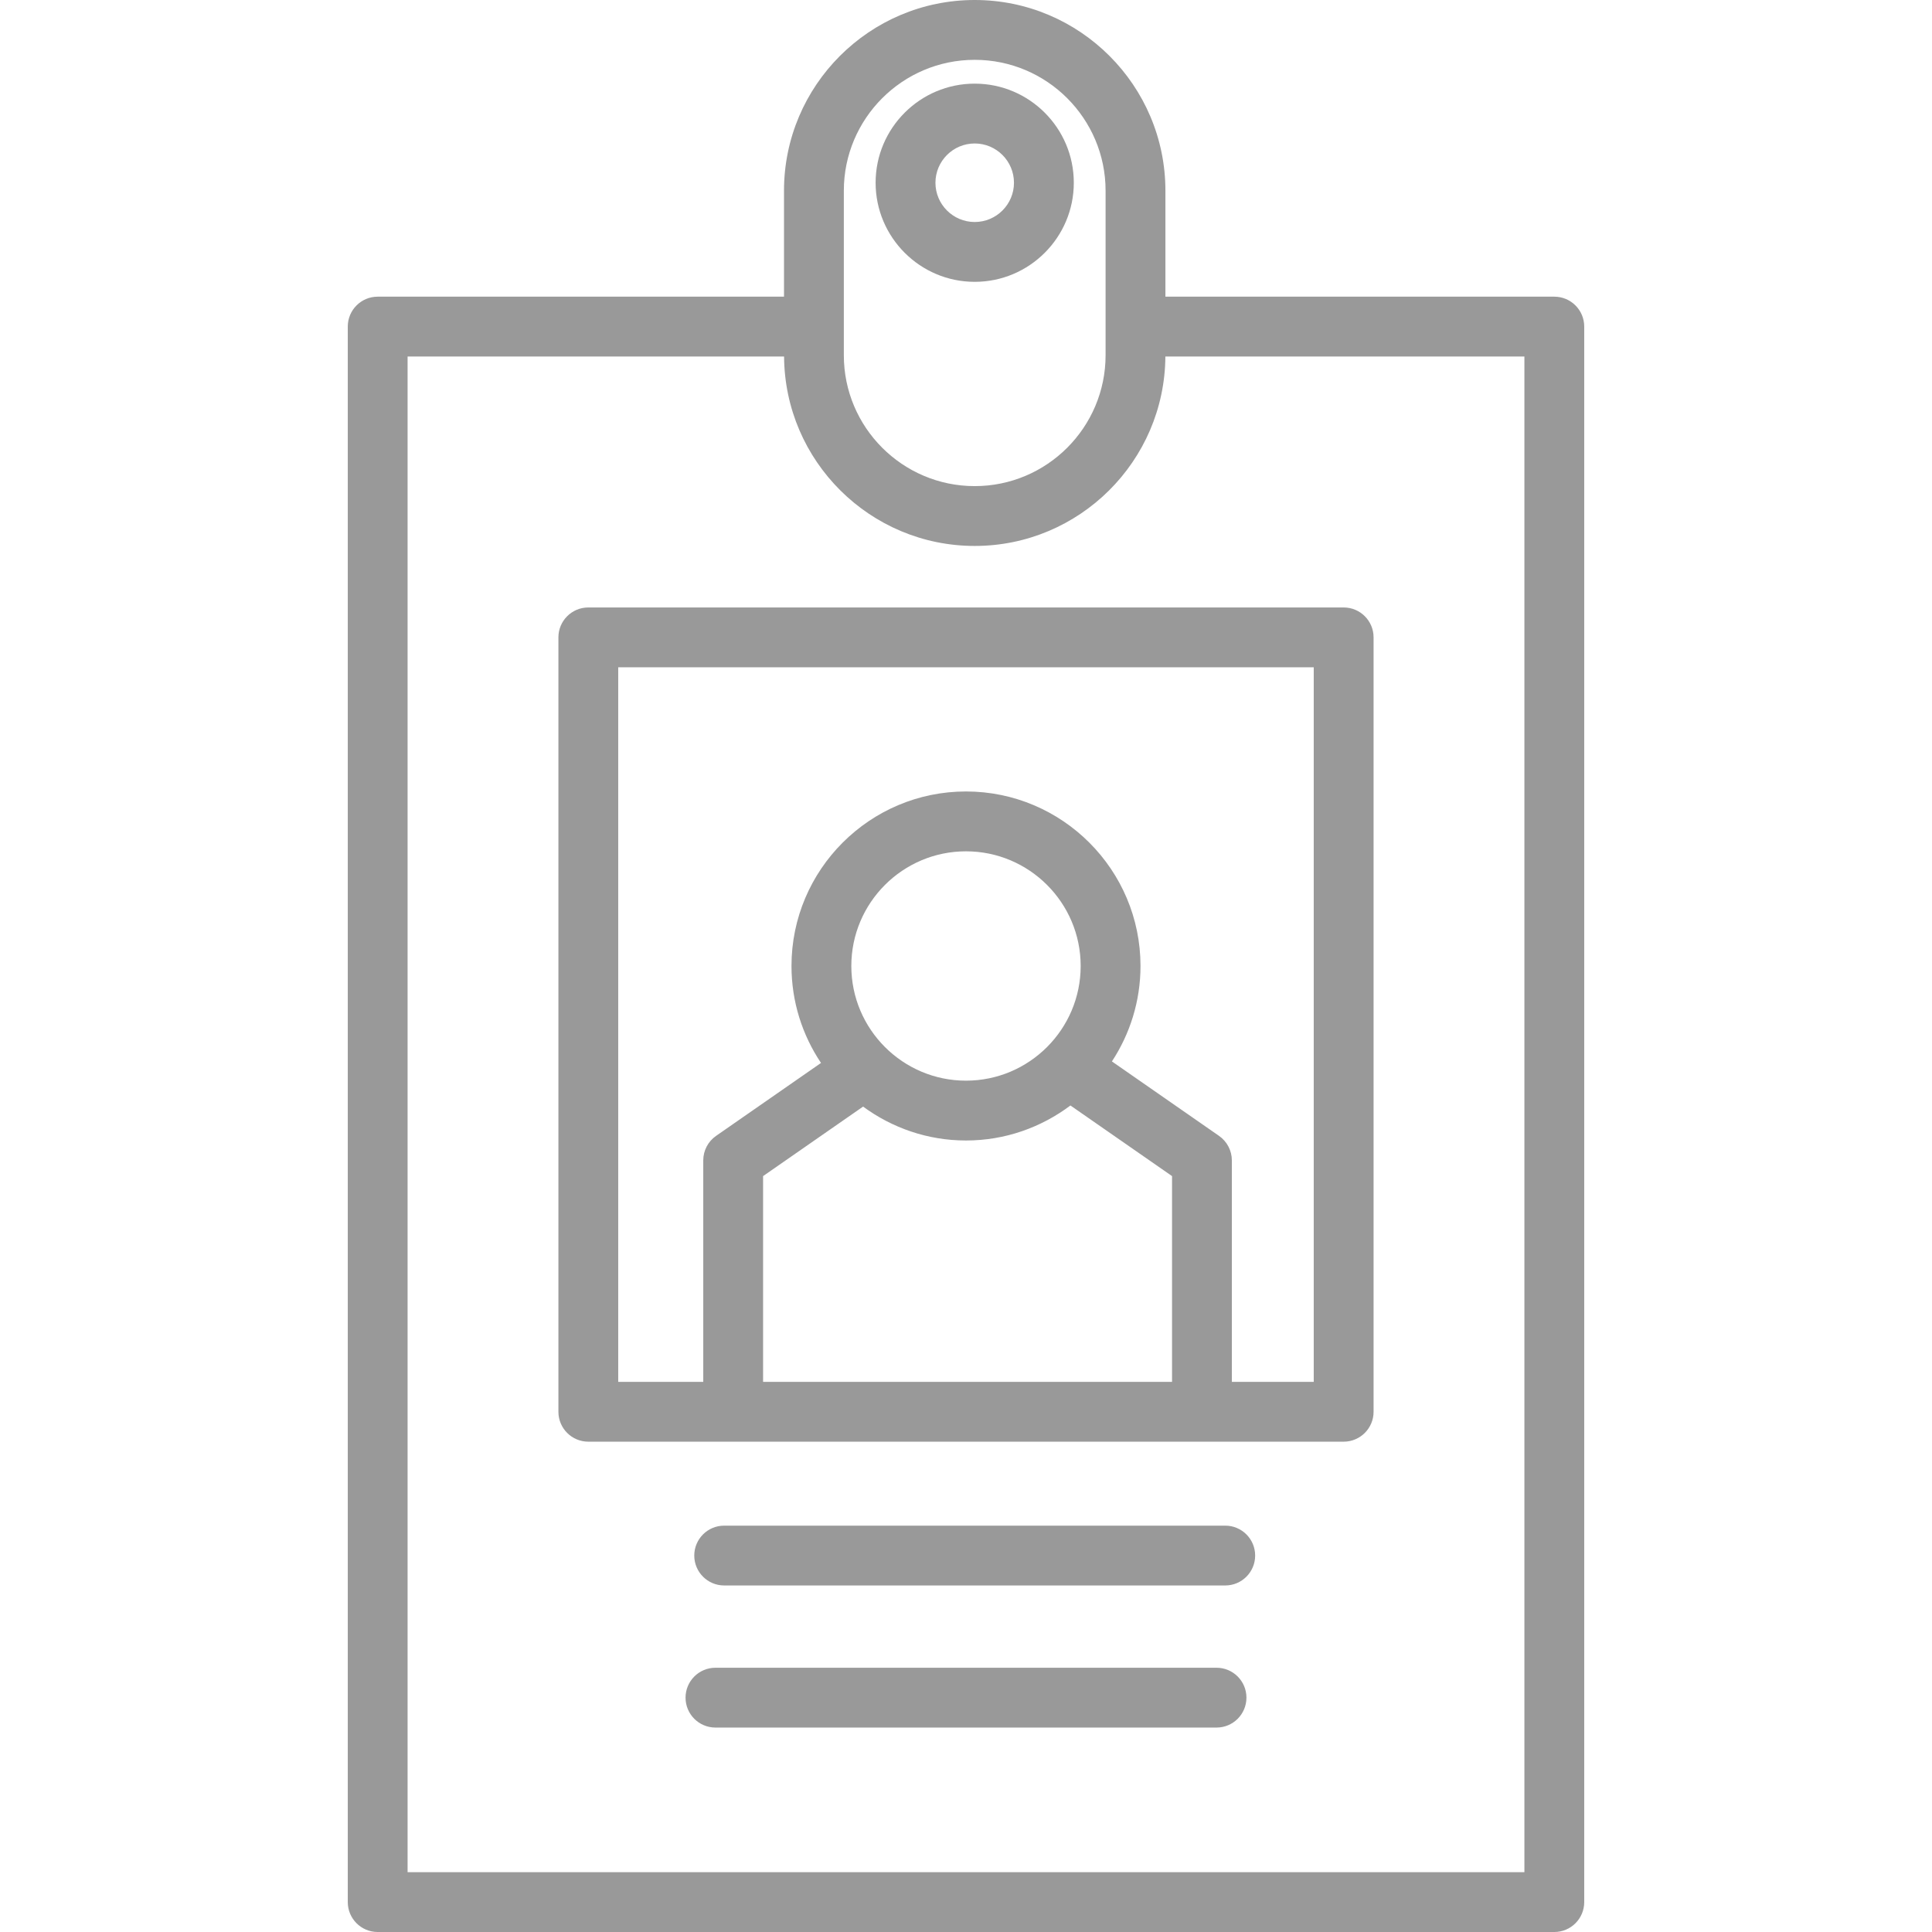
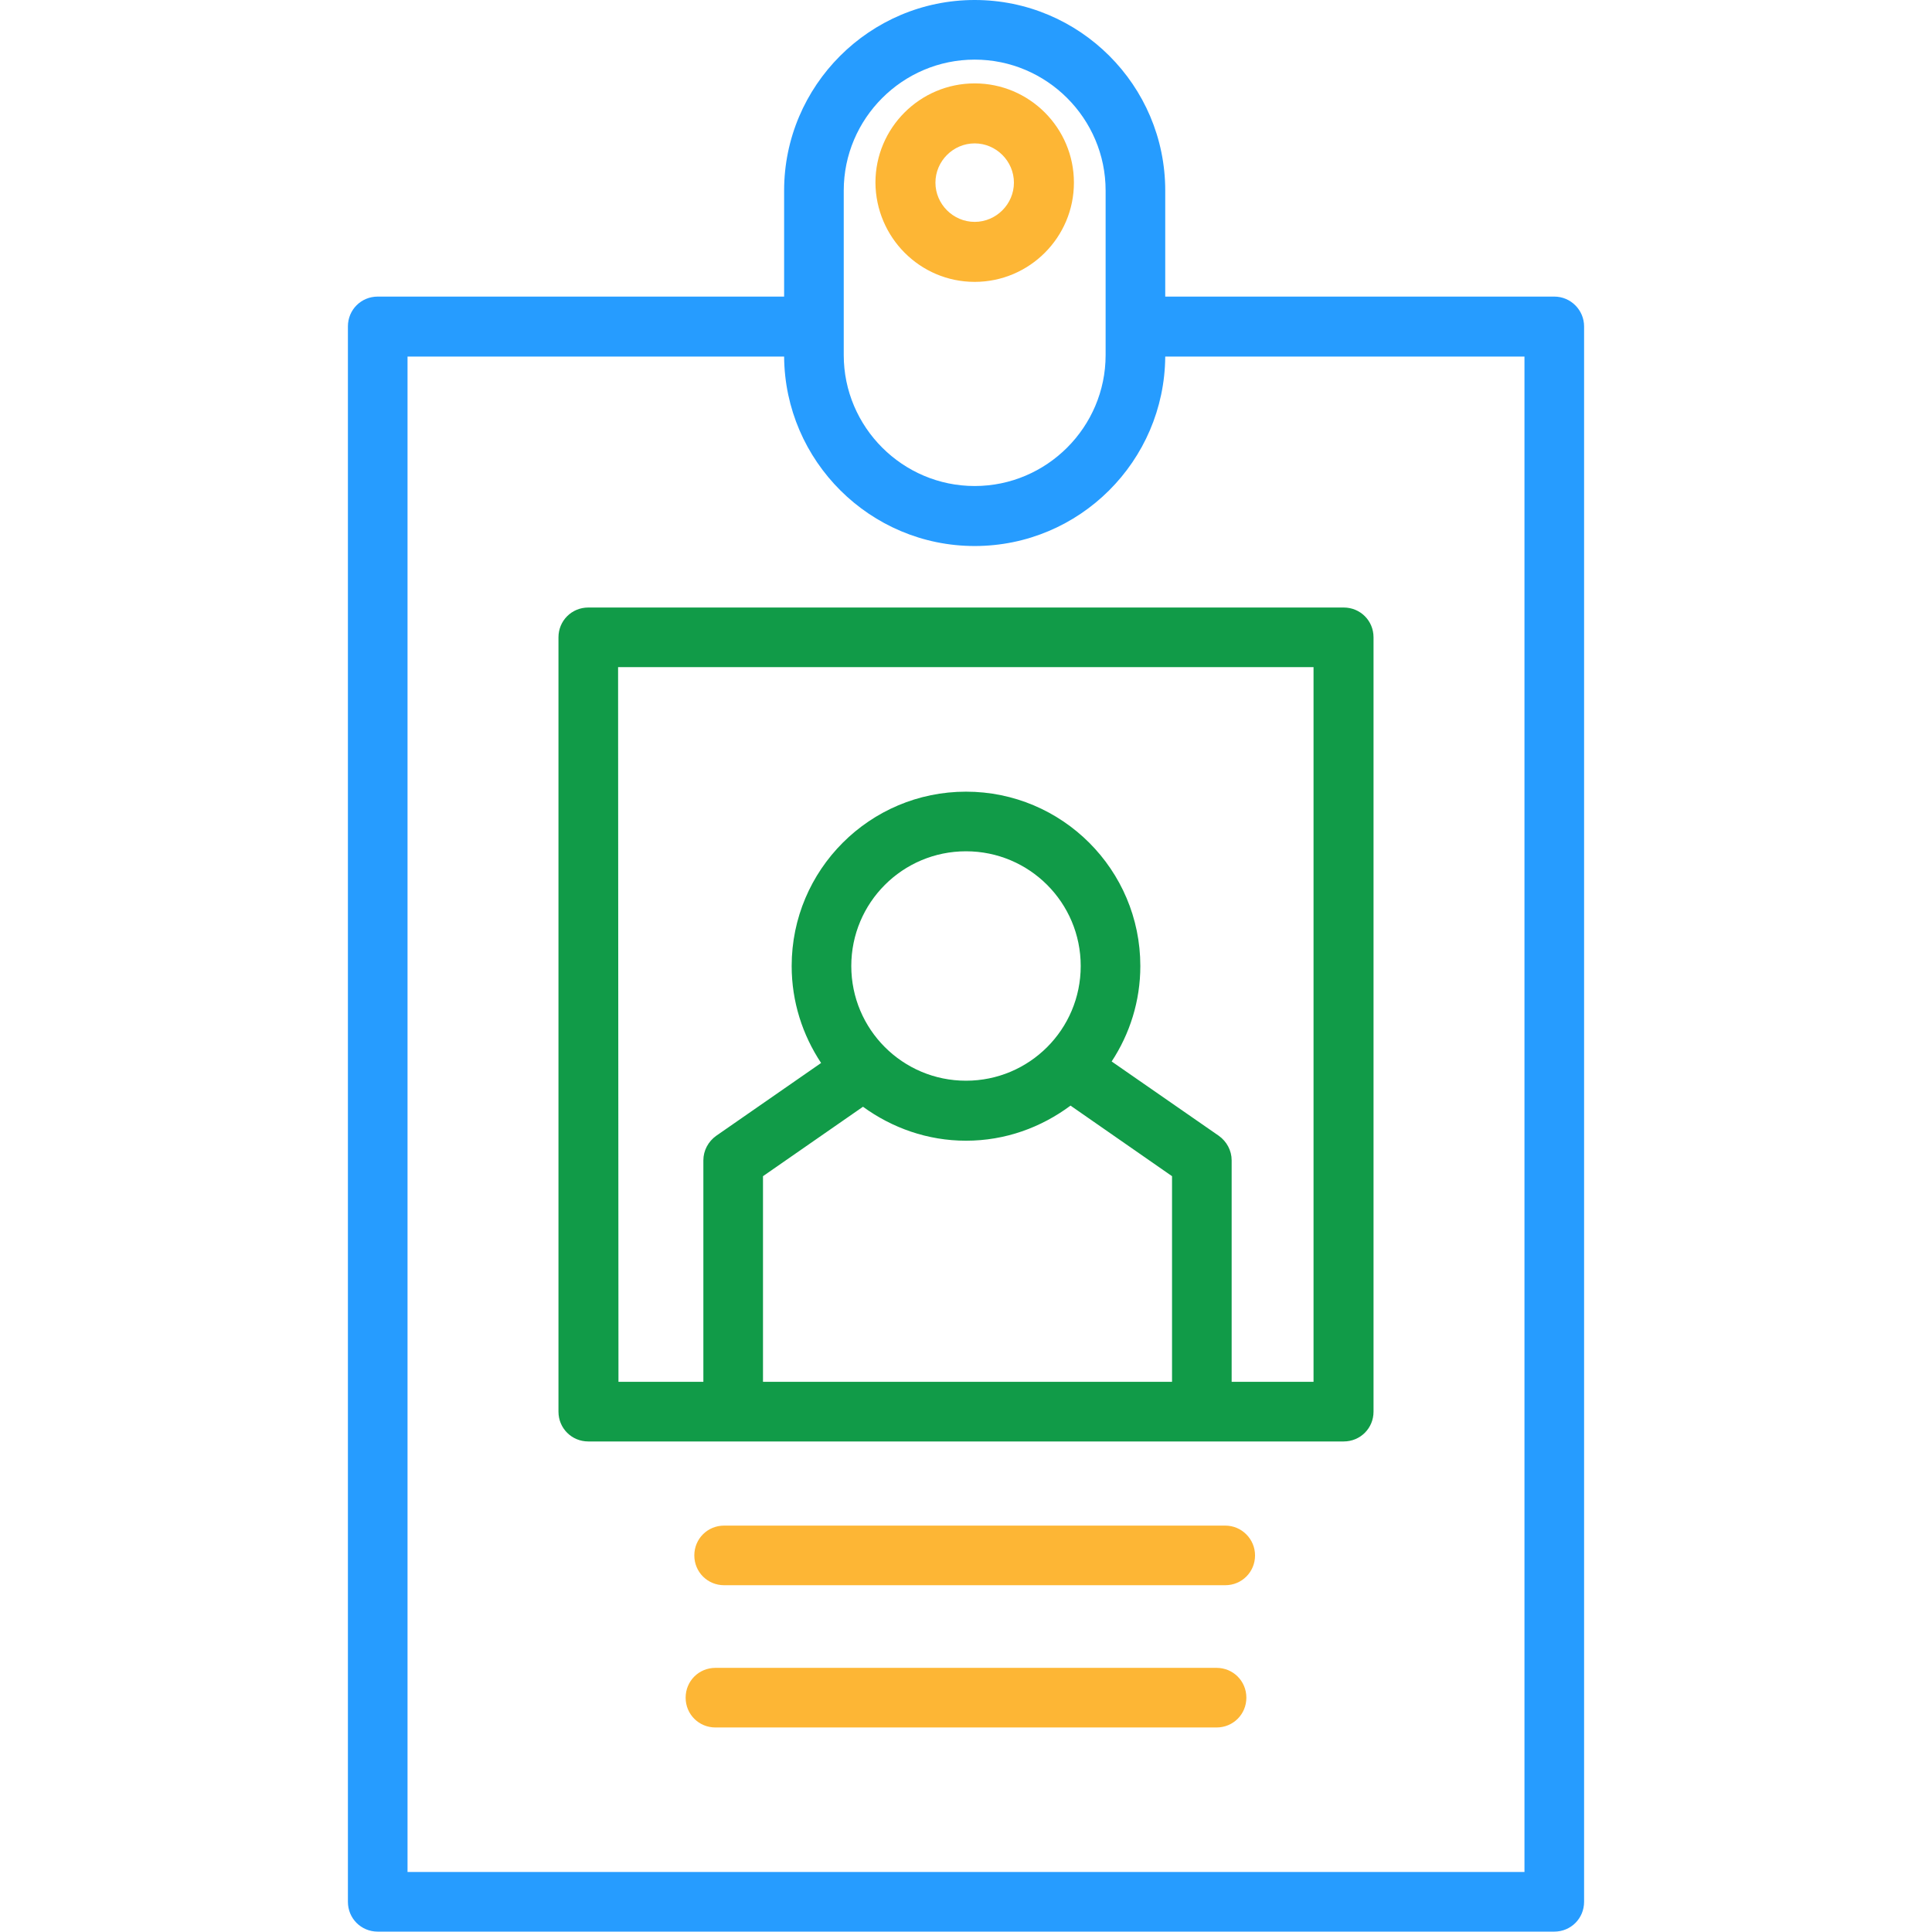
<svg xmlns="http://www.w3.org/2000/svg" version="1.1" id="Capa_1" x="0px" y="0px" viewBox="0 0 512 512" style="enable-background:new 0 0 512 512;" xml:space="preserve">
-   <defs>
-     <style>
-       .cls-1 {
-         fill-rule: evenodd;
-         opacity: 0.4;
-       }
-     </style>
-   </defs>
-   <g class="cls-1">
-     <path d="M411.91,78.621H308.847V50.539C308.847,22.67,286.176,0,258.308,0c-27.868,0-50.539,22.67-50.539,50.539v28.082H100.09     c-4.378,0-7.926,3.548-7.926,7.926v417.528c0,4.378,3.548,7.926,7.926,7.926h311.82c4.378,0,7.926-3.548,7.926-7.926V86.547     C419.835,82.169,416.288,78.621,411.91,78.621z M223.625,50.539c0-19.127,15.555-34.683,34.683-34.683     s34.683,15.555,34.683,34.683v35.988c0,0.005-0.005,0.015-0.005,0.019c0,0.005,0.005,0.015,0.005,0.019v7.576     c0,19.127-15.555,34.683-34.683,34.683s-34.683-15.555-34.683-34.683V50.539z M403.984,496.149h-0.005H108.016V94.477h99.772     c0.18,27.713,22.768,50.204,50.524,50.204c27.757,0,50.34-22.496,50.524-50.204h95.147V496.149z" />
-     <path d="M147.984,168.91v205.223c0,4.378,3.548,7.926,7.926,7.926h200.176c4.378,0,7.926-3.548,7.926-7.926V168.91     c0-4.378-3.548-7.926-7.926-7.926H155.91C151.532,160.984,147.984,164.532,147.984,168.91z M310.604,366.207H202.226v-54.529     l26.5-18.419c7.659,5.62,17.07,8.984,27.276,8.984c10.386,0,19.948-3.48,27.674-9.28l26.927,18.715V366.207z M225.61,255.995     c0-16.759,13.628-30.387,30.387-30.387s30.392,13.628,30.392,30.387s-13.633,30.392-30.392,30.392S225.61,272.754,225.61,255.995     z M163.835,176.84h184.319v189.367h-21.7v-58.678c0-2.597-1.272-5.028-3.402-6.513l-28.383-19.729     c4.776-7.275,7.576-15.958,7.576-25.296c0-25.5-20.744-46.244-46.248-46.244c-25.5,0-46.244,20.744-46.244,46.244     c0,9.503,2.888,18.341,7.824,25.699l-27.805,19.326c-2.135,1.48-3.402,3.912-3.402,6.513v58.678h-22.535V176.84z" />
-     <path d="M324.703,404.312h-132.79c-4.378,0-7.926,3.548-7.926,7.926s3.548,7.926,7.926,7.926h132.79     c4.378,0,7.926-3.548,7.926-7.926C332.634,407.864,329.081,404.312,324.703,404.312z" />
-     <path d="M322.393,441.97h-132.79c-4.378,0-7.926,3.548-7.926,7.926s3.548,7.926,7.926,7.926h132.79     c4.378,0,7.926-3.548,7.926-7.926C330.323,445.517,326.771,441.97,322.393,441.97z" />
-     <path d="M258.308,74.69c14.483,0,26.262-11.779,26.262-26.262c0-14.483-11.779-26.262-26.262-26.262     c-14.483,0-26.262,11.779-26.262,26.262C232.051,62.91,243.83,74.69,258.308,74.69z M258.308,38.022     c5.737,0,10.406,4.669,10.406,10.406c0,5.737-4.669,10.406-10.406,10.406c-5.737,0-10.406-4.669-10.406-10.406     C247.907,42.691,252.571,38.022,258.308,38.022z" />
-   </g>
+   <style type="text/css">
+ 	.st0{fill:#269CFF;}
+ 	.st1{fill:#119B48;}
+ 	.st2{fill:#FDB635;}
+ </style>
+   <path class="st0" d="M411.9,78.6H308.8V50.5c0-27.9-22.7-50.5-50.5-50.5s-50.5,22.7-50.5,50.5v28.1H100.1c-4.4,0-7.9,3.5-7.9,7.9  v417.5c0,4.4,3.5,7.9,7.9,7.9h311.8c4.4,0,7.9-3.5,7.9-7.9V86.5C419.8,82.2,416.3,78.6,411.9,78.6z M223.6,50.5  c0-19.1,15.6-34.7,34.7-34.7S293,31.4,293,50.5v36c0,0,0,0,0,0c0,0,0,0,0,0v7.6c0,19.1-15.6,34.7-34.7,34.7s-34.7-15.6-34.7-34.7  L223.6,50.5L223.6,50.5z M404,496.1L404,496.1H108V94.5h99.8c0.2,27.7,22.8,50.2,50.5,50.2c27.8,0,50.3-22.5,50.5-50.2H404  L404,496.1L404,496.1z" />
+   <path class="st1" d="M148,168.9v205.2c0,4.4,3.5,7.9,7.9,7.9h200.2c4.4,0,7.9-3.5,7.9-7.9V168.9c0-4.4-3.5-7.9-7.9-7.9H155.9  C151.5,161,148,164.5,148,168.9z M310.6,366.2H202.2v-54.5l26.5-18.4c7.7,5.6,17.1,9,27.3,9c10.4,0,19.9-3.5,27.7-9.3l26.9,18.7  L310.6,366.2L310.6,366.2z M225.6,256c0-16.8,13.6-30.4,30.4-30.4s30.4,13.6,30.4,30.4s-13.6,30.4-30.4,30.4S225.6,272.8,225.6,256z   M163.8,176.8h184.3v189.4h-21.7v-58.7c0-2.6-1.3-5-3.4-6.5l-28.4-19.7c4.8-7.3,7.6-16,7.6-25.3c0-25.5-20.7-46.2-46.2-46.2  c-25.5,0-46.2,20.7-46.2,46.2c0,9.5,2.9,18.3,7.8,25.7L189.8,301c-2.1,1.5-3.4,3.9-3.4,6.5v58.7h-22.5L163.8,176.8L163.8,176.8z" />
+   <path class="st2" d="M324.7,404.3H191.9c-4.4,0-7.9,3.5-7.9,7.9s3.5,7.9,7.9,7.9h132.8c4.4,0,7.9-3.5,7.9-7.9  C332.6,407.9,329.1,404.3,324.7,404.3z" />
+   <path class="st2" d="M322.4,442H189.6c-4.4,0-7.9,3.5-7.9,7.9s3.5,7.9,7.9,7.9h132.8c4.4,0,7.9-3.5,7.9-7.9  C330.3,445.5,326.8,442,322.4,442z" />
+   <path class="st2" d="M258.3,74.7c14.5,0,26.3-11.8,26.3-26.3s-11.8-26.3-26.3-26.3S232,33.9,232,48.4  C232.1,62.9,243.8,74.7,258.3,74.7z M258.3,38c5.7,0,10.4,4.7,10.4,10.4s-4.7,10.4-10.4,10.4s-10.4-4.7-10.4-10.4  C247.9,42.7,252.6,38,258.3,38z" />
</svg>
